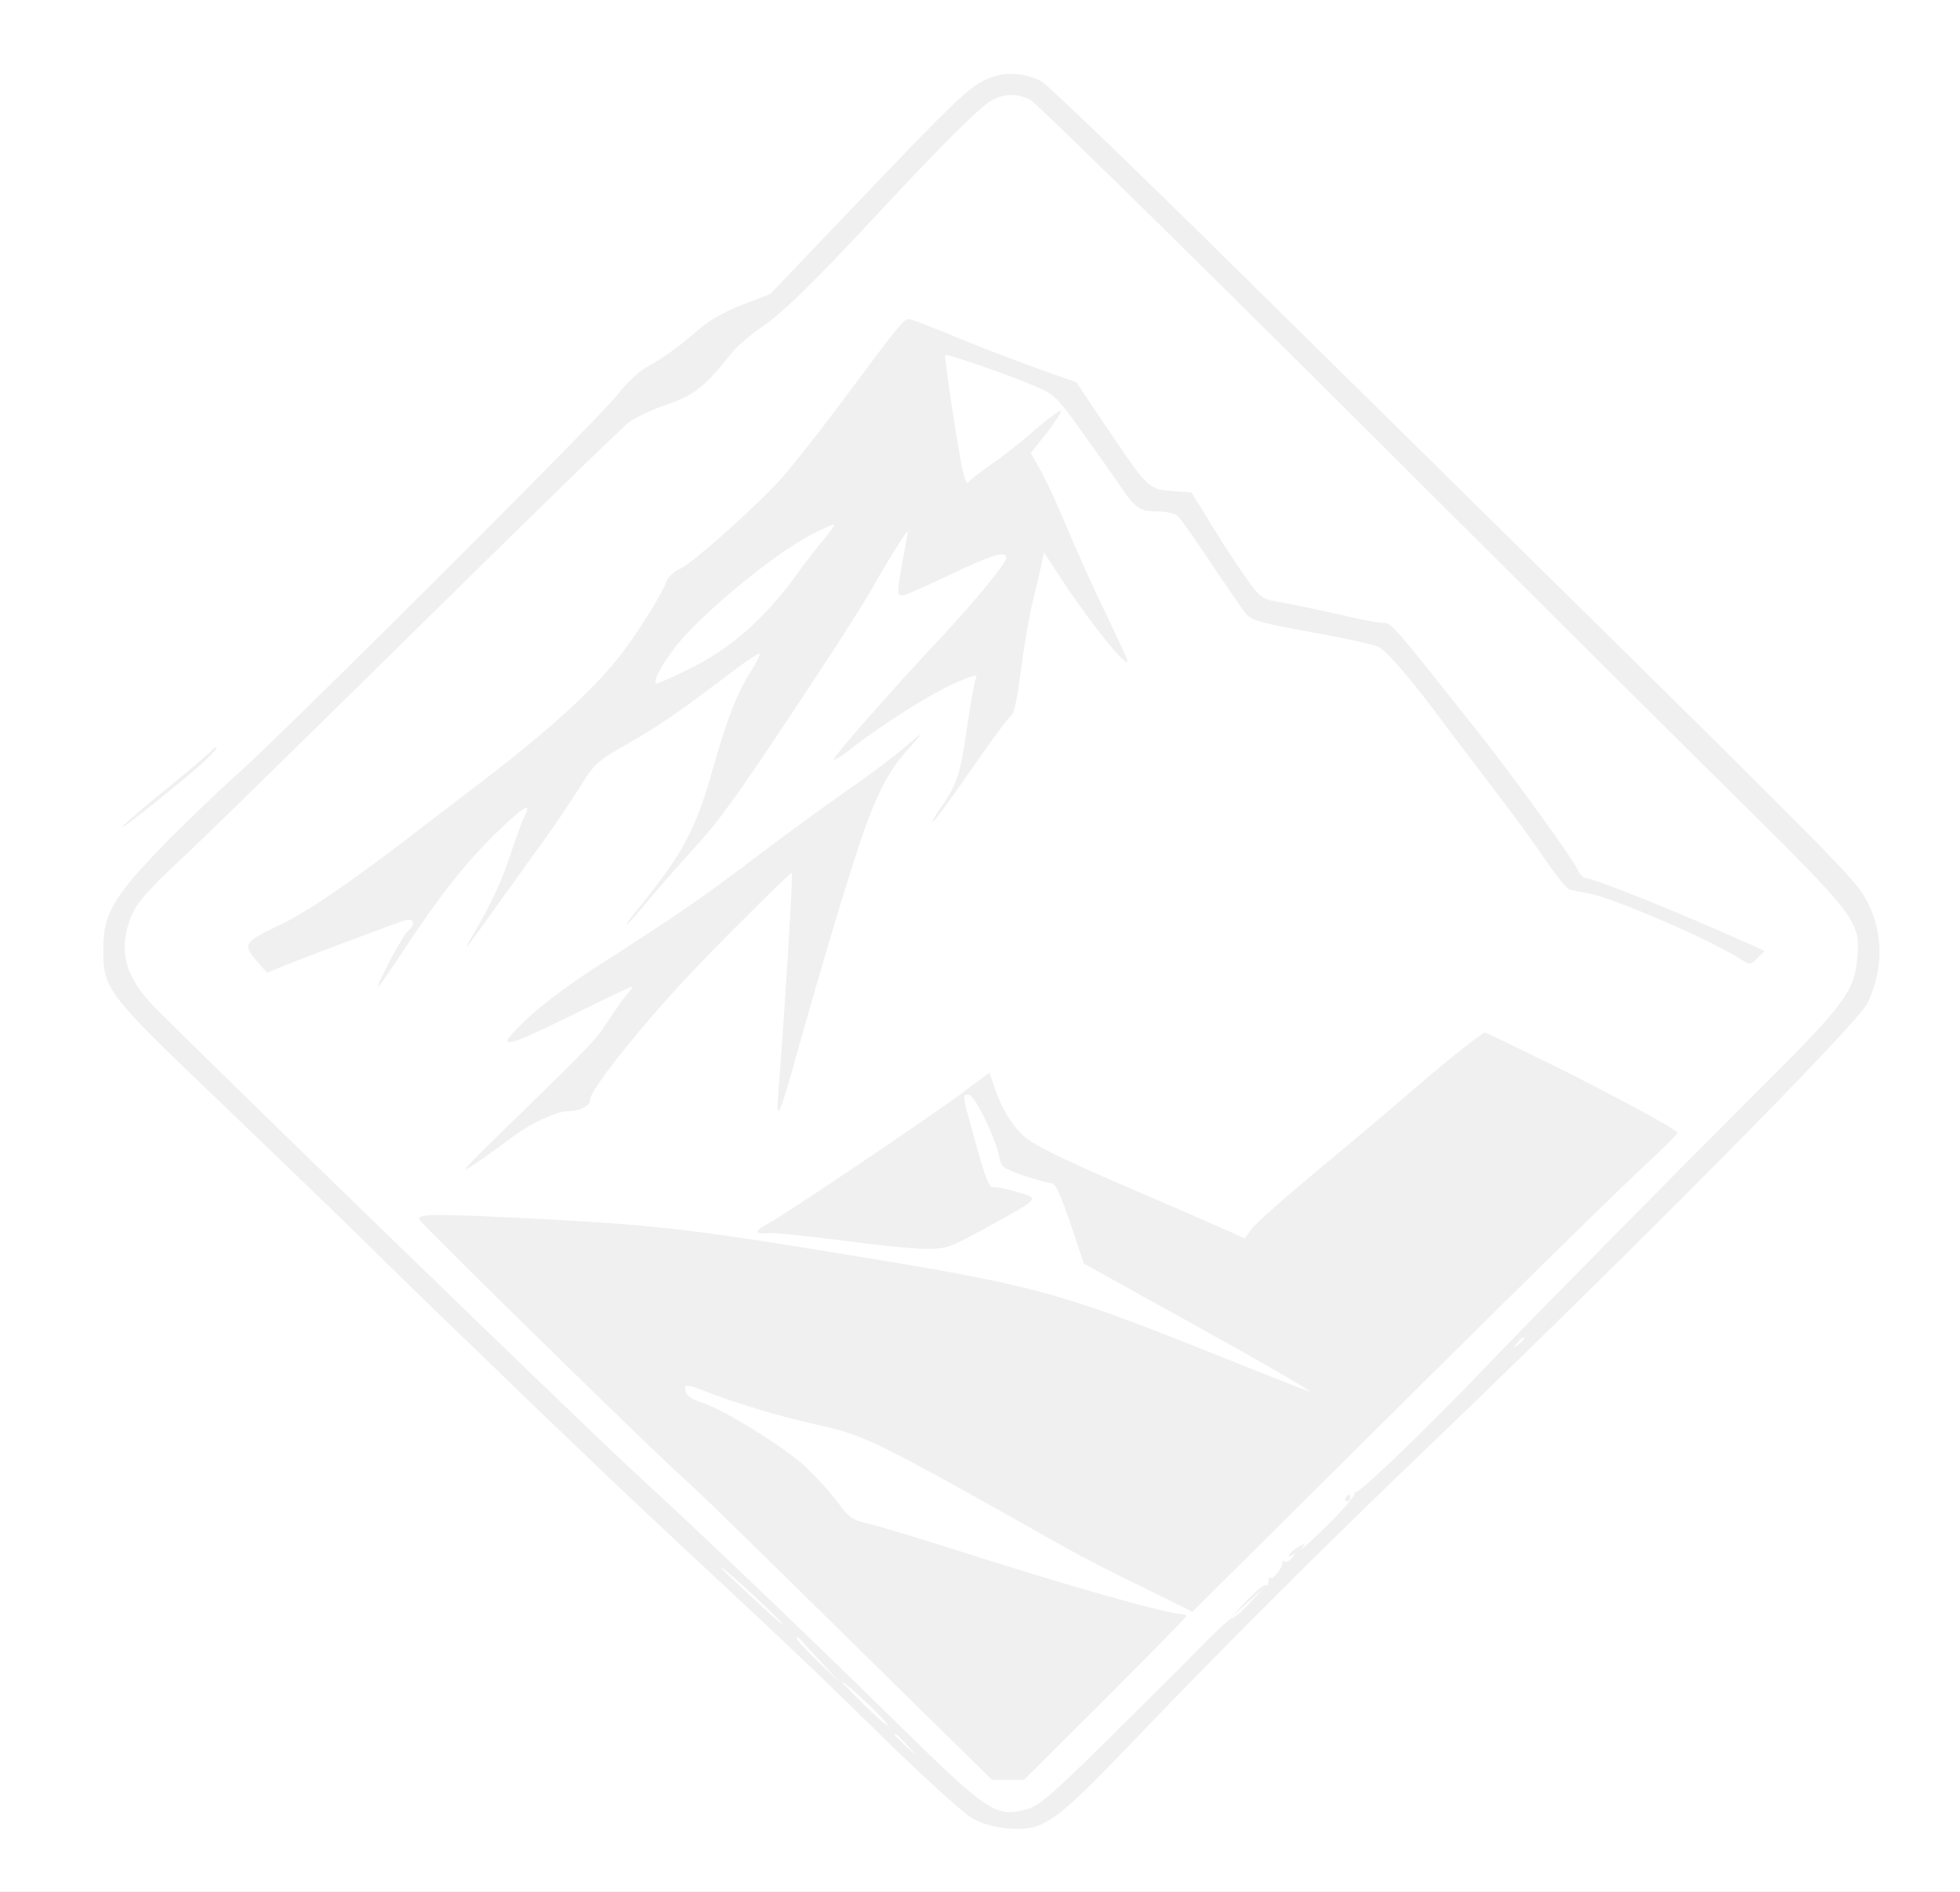
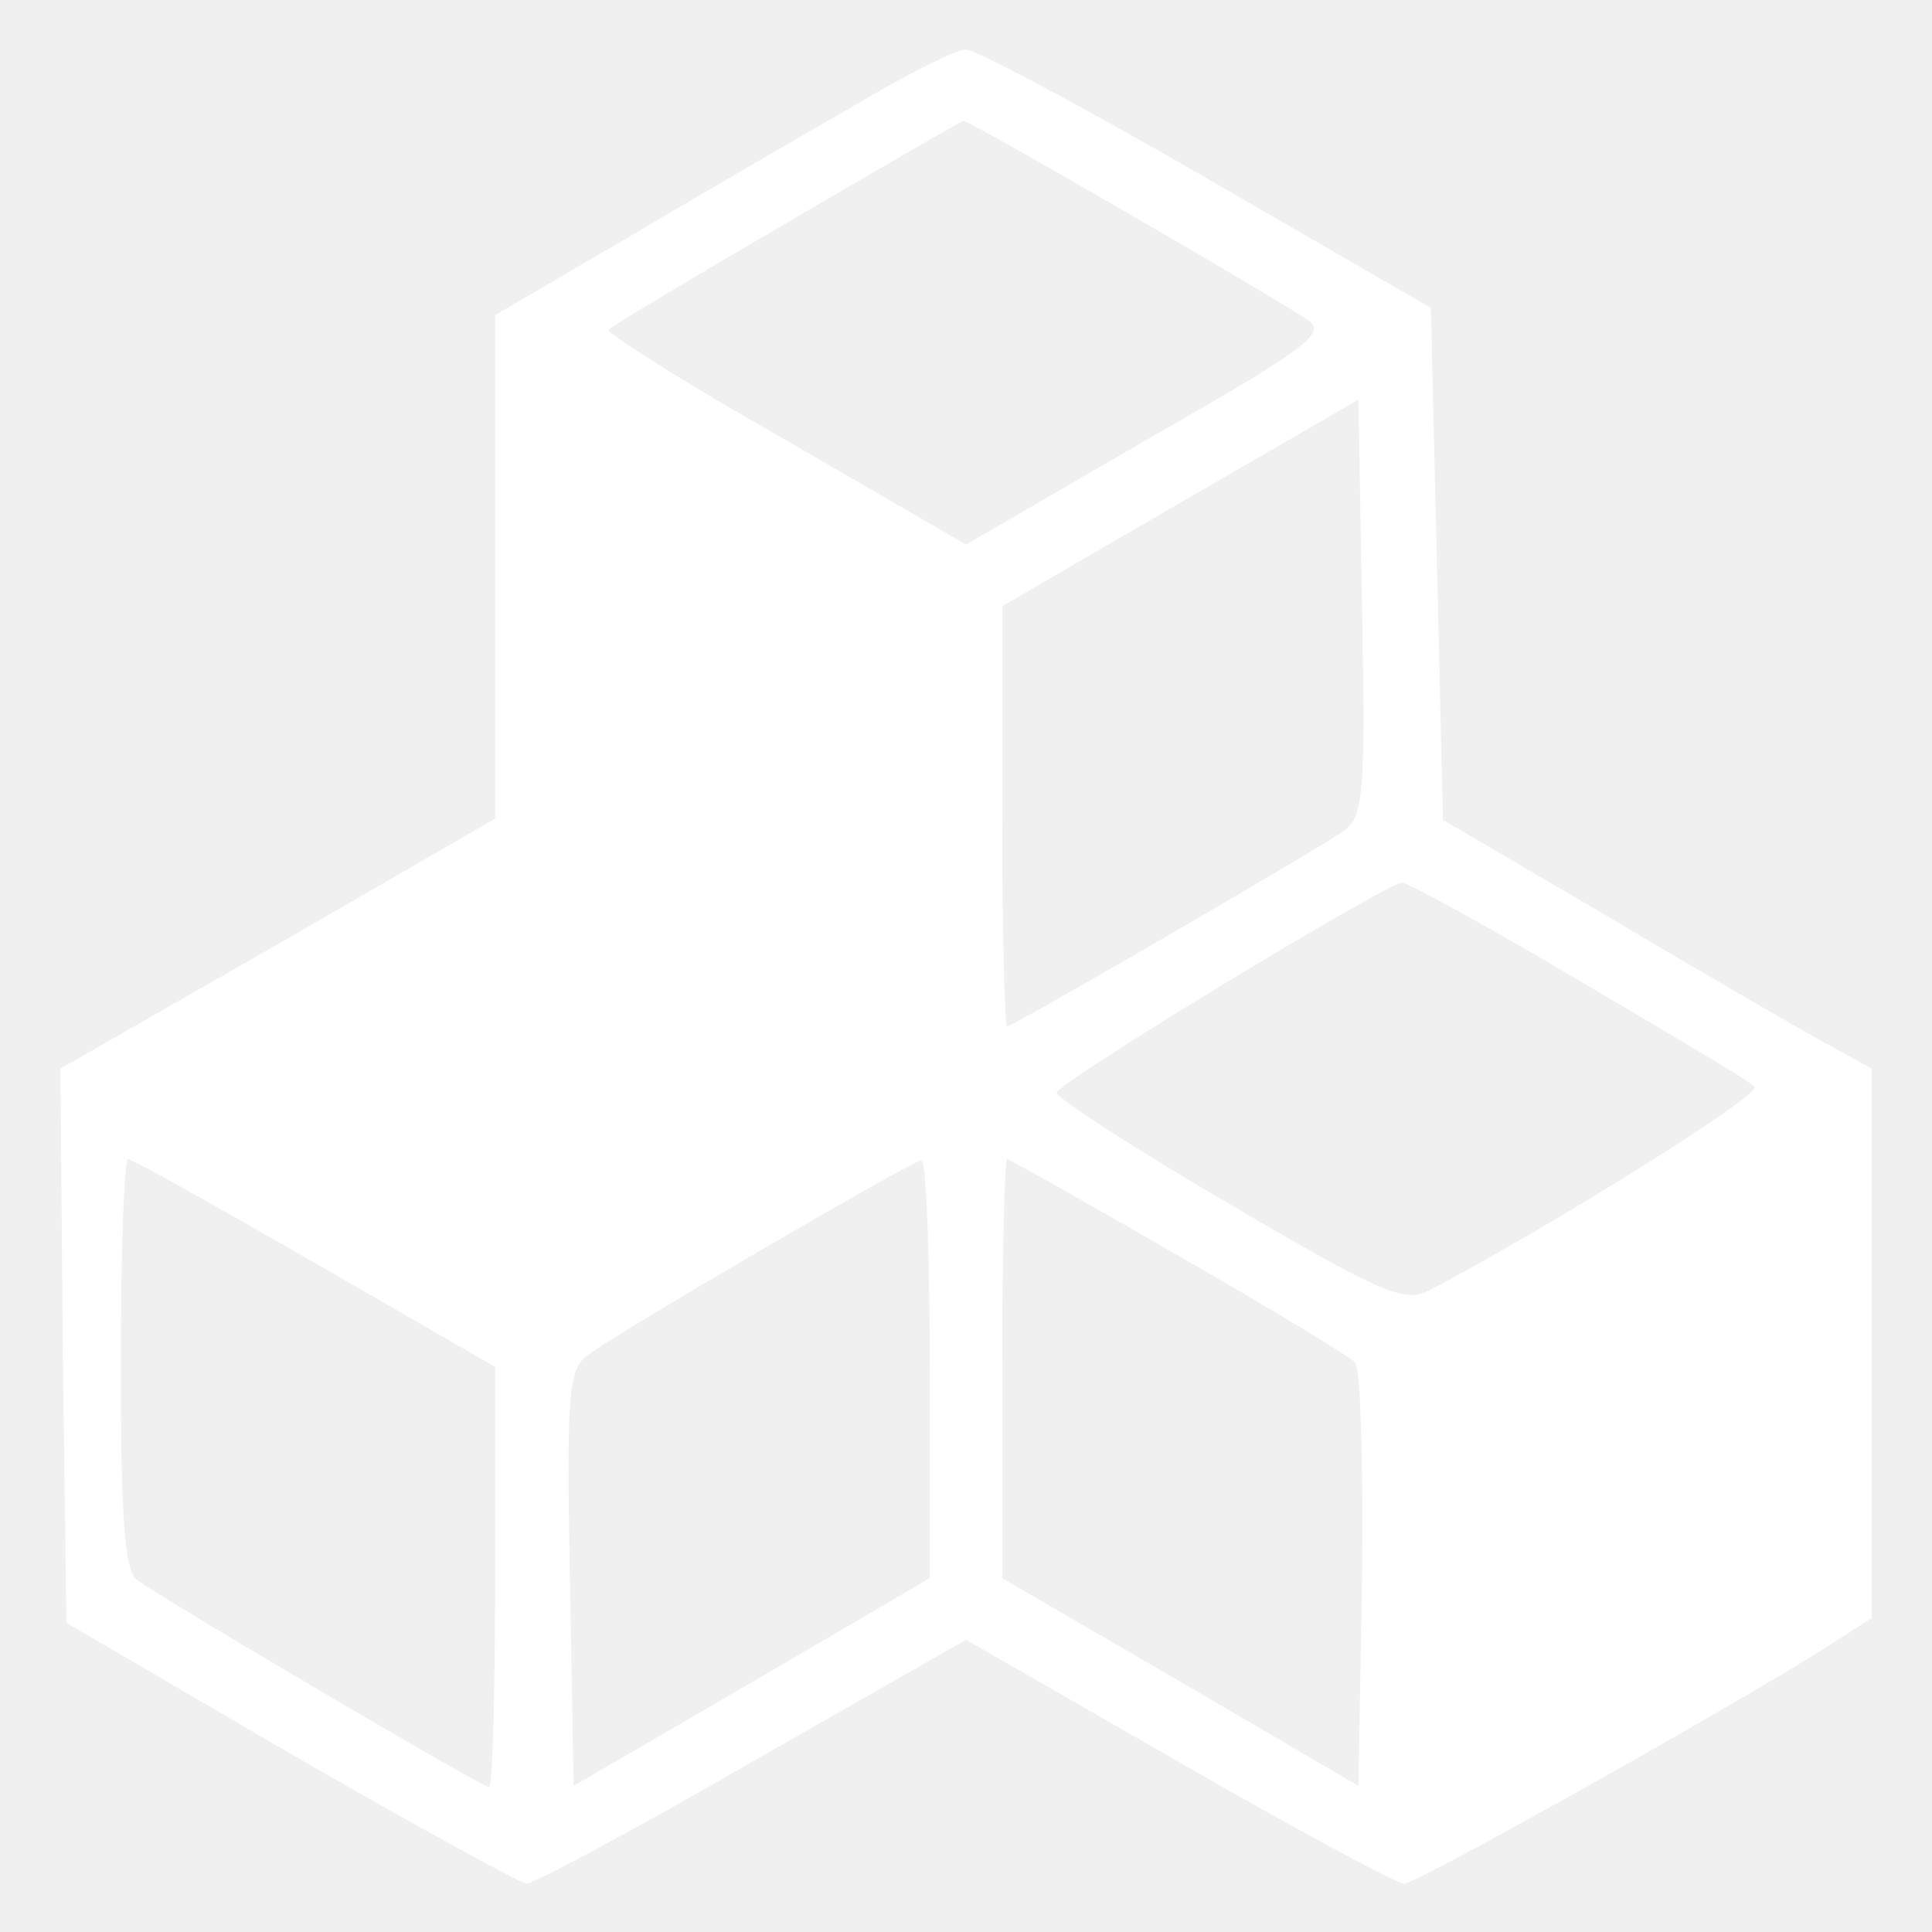
- <svg xmlns="http://www.w3.org/2000/svg" version="1.0" width="598pt" height="577pt" viewBox="0 0 598 577" preserveAspectRatio="xMidYMid meet">
-   <g transform="translate(0,577) scale(0.1,-0.1)" fill="#FFF" stroke="none">
-     <path d="M0 2885 l0 -2885 2990 0 2990 0 0 2885 0 2885 -2990 0 -2990 0 0 -2885z m3177 2637 c18 -9 292 -273 610 -587 318 -313 724 -714 903 -890 836 -823 954 -943 990 -997 66 -101 72 -224 18 -338 -30 -63 -728 -767 -1348 -1361 -313 -300 -609 -595 -883 -881 -253 -264 -282 -284 -392 -276 -45 4 -78 14 -112 33 -26 16 -142 121 -258 234 -194 190 -255 249 -450 431 -300 279 -406 380 -515 485 -69 66 -193 185 -275 265 -83 79 -245 236 -360 350 -116 113 -307 297 -425 410 -356 340 -365 351 -365 475 0 105 30 158 178 311 67 69 167 165 222 214 146 129 1114 1094 1169 1166 25 33 65 71 89 84 53 29 99 63 159 115 29 26 78 54 132 75 l86 33 192 201 c410 430 422 442 499 465 41 12 93 5 136 -17z m-2555 -2076 c-67 -61 -271 -224 -247 -196 11 12 75 67 142 121 67 54 124 103 128 109 3 5 10 10 15 10 5 0 -12 -20 -38 -44z" />
-     <path d="M3001 5446 c-53 -44 -162 -155 -321 -326 -205 -220 -292 -304 -356 -348 -33 -22 -74 -57 -90 -77 -82 -104 -117 -131 -199 -159 -44 -15 -96 -39 -116 -54 -20 -15 -303 -291 -630 -613 -327 -322 -646 -635 -710 -695 -141 -132 -165 -160 -184 -214 -34 -97 -10 -176 82 -268 238 -238 1304 -1271 1453 -1408 201 -185 514 -483 795 -759 289 -284 312 -300 406 -275 38 10 73 40 239 203 107 106 237 235 288 287 50 52 96 94 100 93 5 -1 29 19 53 45 l44 47 -50 -45 -50 -45 49 52 c27 29 53 50 58 47 4 -3 8 3 8 12 0 10 3 14 7 11 7 -8 39 34 35 46 -1 5 2 6 7 3 5 -3 15 2 22 11 12 14 12 16 0 8 -10 -5 -12 -4 -7 3 4 7 17 17 29 24 21 11 21 10 7 -8 -8 -10 27 21 77 70 51 50 89 95 86 100 -3 6 -2 8 2 3 8 -7 237 213 393 378 124 130 581 593 823 835 280 278 307 314 316 422 10 103 -9 128 -334 450 -158 155 -709 704 -1225 1218 -516 514 -951 940 -966 947 -51 23 -97 16 -141 -21z m-61 -714 c74 -30 182 -71 239 -91 l105 -37 95 -142 c123 -182 126 -185 198 -190 l58 -4 69 -112 c38 -61 86 -134 107 -162 37 -50 40 -52 106 -63 37 -7 114 -23 171 -36 57 -14 116 -25 130 -25 28 0 25 3 297 -340 106 -134 284 -381 298 -412 6 -16 19 -28 29 -28 23 0 279 -103 482 -194 l60 -27 -22 -22 c-22 -21 -23 -21 -50 -4 -88 58 -392 189 -467 202 -22 4 -47 9 -56 11 -8 2 -42 44 -75 92 -32 48 -108 152 -169 231 -60 79 -125 164 -144 190 -94 128 -174 220 -198 229 -16 6 -91 23 -168 37 -201 37 -217 41 -237 67 -10 13 -58 82 -105 153 -48 72 -93 136 -102 143 -8 6 -36 12 -63 12 -52 0 -65 10 -115 84 -15 23 -65 93 -110 156 -78 109 -85 116 -145 142 -68 30 -270 100 -274 95 -4 -3 31 -237 49 -332 8 -40 16 -64 21 -57 4 7 34 30 67 53 33 22 94 70 135 106 41 36 78 63 81 60 3 -3 -17 -34 -43 -67 l-49 -62 32 -57 c18 -32 54 -111 81 -177 27 -65 79 -180 116 -256 36 -75 66 -140 66 -144 0 -26 -112 113 -206 256 l-49 75 -7 -35 c-4 -19 -16 -71 -27 -115 -11 -44 -27 -138 -36 -210 -11 -84 -21 -133 -30 -138 -7 -4 -61 -77 -120 -162 -59 -85 -112 -158 -118 -162 -5 -3 3 14 20 38 53 77 63 105 82 241 11 73 23 141 26 151 9 21 7 21 -41 2 -80 -32 -246 -136 -342 -213 -24 -19 -45 -32 -48 -29 -5 5 185 221 327 372 103 110 199 227 199 243 0 23 -43 10 -171 -51 -63 -30 -124 -57 -136 -61 -28 -9 -28 -3 -8 109 8 44 15 82 15 85 0 7 -71 -106 -109 -175 -19 -33 -72 -118 -119 -190 -271 -412 -337 -507 -414 -591 -45 -50 -112 -125 -147 -167 -35 -43 -66 -77 -68 -77 -3 0 7 15 22 33 147 179 186 251 240 442 44 155 74 231 116 297 17 27 29 51 27 54 -3 2 -34 -18 -69 -44 -180 -136 -231 -172 -327 -227 -102 -58 -107 -62 -156 -141 -28 -45 -82 -124 -119 -175 -37 -52 -102 -141 -143 -199 -85 -119 -99 -135 -60 -70 53 89 89 166 116 251 16 48 34 97 40 109 25 46 -3 30 -86 -51 -92 -89 -178 -198 -288 -366 -37 -57 -69 -103 -72 -103 -8 0 74 156 90 169 24 20 20 40 -6 34 -25 -7 -332 -122 -388 -146 l-35 -15 -34 39 c-41 50 -38 54 82 112 83 40 225 138 452 314 39 30 115 88 170 130 186 143 320 264 399 363 55 68 139 202 150 238 4 12 23 29 43 38 37 18 199 161 294 260 31 33 113 136 183 229 212 284 205 277 229 269 12 -3 83 -31 157 -62z m-167 -1245 c-53 -58 -85 -113 -128 -227 -37 -98 -128 -399 -211 -695 -56 -203 -68 -227 -59 -125 18 224 45 663 41 667 -3 3 -154 -146 -277 -273 -164 -170 -339 -387 -339 -420 0 -18 -32 -34 -67 -34 -36 0 -116 -38 -173 -81 -25 -19 -74 -55 -110 -79 -55 -38 -39 -19 115 130 240 234 252 246 293 310 20 30 45 65 56 78 11 12 17 22 14 22 -4 0 -84 -38 -179 -85 -227 -112 -247 -112 -131 -4 37 35 127 102 201 149 239 153 324 211 479 329 84 64 210 156 280 205 70 48 150 108 177 132 28 24 52 43 54 44 2 0 -14 -19 -36 -43z m1974 -971 c171 -85 354 -184 372 -201 1 -2 -28 -32 -65 -67 -93 -84 -457 -442 -982 -964 l-434 -431 -36 18 c-21 10 -88 44 -150 74 -63 30 -153 77 -200 103 -583 329 -614 344 -757 375 -121 27 -256 68 -352 106 -37 15 -53 17 -53 8 0 -22 14 -34 55 -47 63 -20 250 -136 313 -195 31 -29 75 -77 97 -107 37 -50 44 -55 105 -69 36 -9 151 -44 255 -77 327 -105 640 -194 688 -196 9 0 17 -3 17 -6 0 -3 -112 -117 -248 -253 l-248 -247 -49 0 -48 0 -211 207 c-571 562 -676 665 -741 723 -107 97 -785 761 -795 779 -10 19 41 19 395 1 345 -19 452 -32 985 -120 479 -79 583 -107 980 -265 369 -147 368 -147 350 -135 -27 19 -183 108 -360 206 -96 53 -208 115 -249 138 l-74 41 -41 122 c-29 86 -46 123 -57 123 -8 0 -46 11 -84 23 -66 23 -70 26 -77 61 -13 61 -75 186 -92 186 -21 0 -22 7 22 -151 27 -99 41 -134 51 -131 7 2 40 -4 73 -14 72 -21 76 -16 -94 -110 -111 -61 -120 -64 -184 -64 -37 0 -153 12 -258 26 -105 14 -206 24 -223 22 -41 -5 -42 7 -3 27 47 24 510 336 600 404 l79 59 12 -36 c23 -72 59 -131 101 -165 28 -23 132 -73 288 -140 135 -58 275 -119 311 -135 l67 -30 21 29 c12 17 104 98 204 181 100 83 227 190 282 238 110 95 217 180 226 180 3 0 100 -47 216 -104z m-627 -1316 c0 -5 -5 -10 -11 -10 -5 0 -7 5 -4 10 3 6 8 10 11 10 2 0 4 -4 4 -10z" />
-     <path d="M2475 4139 c-119 -62 -349 -253 -420 -350 -41 -56 -62 -96 -53 -104 2 -2 49 18 104 46 121 59 227 152 319 279 33 46 75 100 94 121 18 22 29 39 25 39 -5 0 -36 -14 -69 -31z" />
-     <path d="M4629 1673 c-13 -16 -12 -17 4 -4 9 7 17 15 17 17 0 8 -8 3 -21 -13z" />
-     <path d="M2200 988 c0 -3 51 -51 113 -108 61 -57 92 -82 67 -56 -48 51 -180 171 -180 164z" />
-     <path d="M2430 773 c0 -5 30 -38 67 -73 l68 -65 -55 59 c-30 33 -61 66 -67 74 -7 7 -13 10 -13 5z" />
-     <path d="M2570 638 c0 -2 34 -37 76 -78 42 -41 69 -63 60 -49 -15 23 -136 136 -136 127z" />
-     <path d="M2730 477 c0 -2 15 -16 33 -33 l32 -29 -29 33 c-28 30 -36 37 -36 29z" />
+ <svg xmlns="http://www.w3.org/2000/svg" version="1.0" width="160pt" height="160pt" viewBox="0 0 160 160" preserveAspectRatio="xMidYMid meet">
+   <g transform="translate(0,160) scale(0.1,-0.1)" fill="#FFF" stroke="none">
+     <path d="M715 1517 c-38 -22 -123 -71 -187 -109 l-118 -69 0 -208 0 -209 -180 -104 -180 -103 2 -230 3 -229 185 -108 c102 -59 190 -107 196 -108 6 0 90 45 187 101 l177 101 176 -101 c97 -56 181 -101 187 -101 10 0 260 140 345 193 l42 27 0 228 0 227 -38 21 c-20 11 -100 57 -177 103 l-140 82 -5 212 -5 212 -185 107 c-102 59 -192 107 -200 107 -8 0 -46 -19 -85 -42z m218 -93 c73 -42 140 -82 150 -89 16 -11 0 -23 -133 -99 l-150 -87 -150 87 c-83 47 -149 89 -146 91 5 6 290 172 294 173 2 0 63 -34 135 -76z m180 -512 c-21 -15 -274 -162 -279 -162 -2 0 -4 78 -4 174 l0 174 148 86 147 85 3 -172 c3 -156 1 -173 -15 -185z m193 -123 c76 -45 143 -84 147 -89 7 -6 -169 -116 -270 -169 -20 -10 -39 -2 -165 72 -79 46 -143 88 -143 92 0 8 272 173 286 174 3 1 69 -35 145 -80z m-1045 -235 l149 -86 0 -174 c0 -96 -2 -174 -5 -174 -6 0 -276 159 -292 172 -10 8 -13 56 -13 179 0 93 3 169 6 169 4 0 73 -39 155 -86z m509 -88 l0 -173 -147 -86 -148 -86 -3 172 c-3 156 -1 173 15 185 27 20 267 160 276 161 4 1 7 -77 7 -173z m206 94 c75 -43 141 -83 146 -88 5 -5 7 -86 6 -180 l-3 -171 -147 86 -148 86 0 173 c0 96 2 174 4 174 2 0 66 -36 142 -80z" />
  </g>
</svg>
